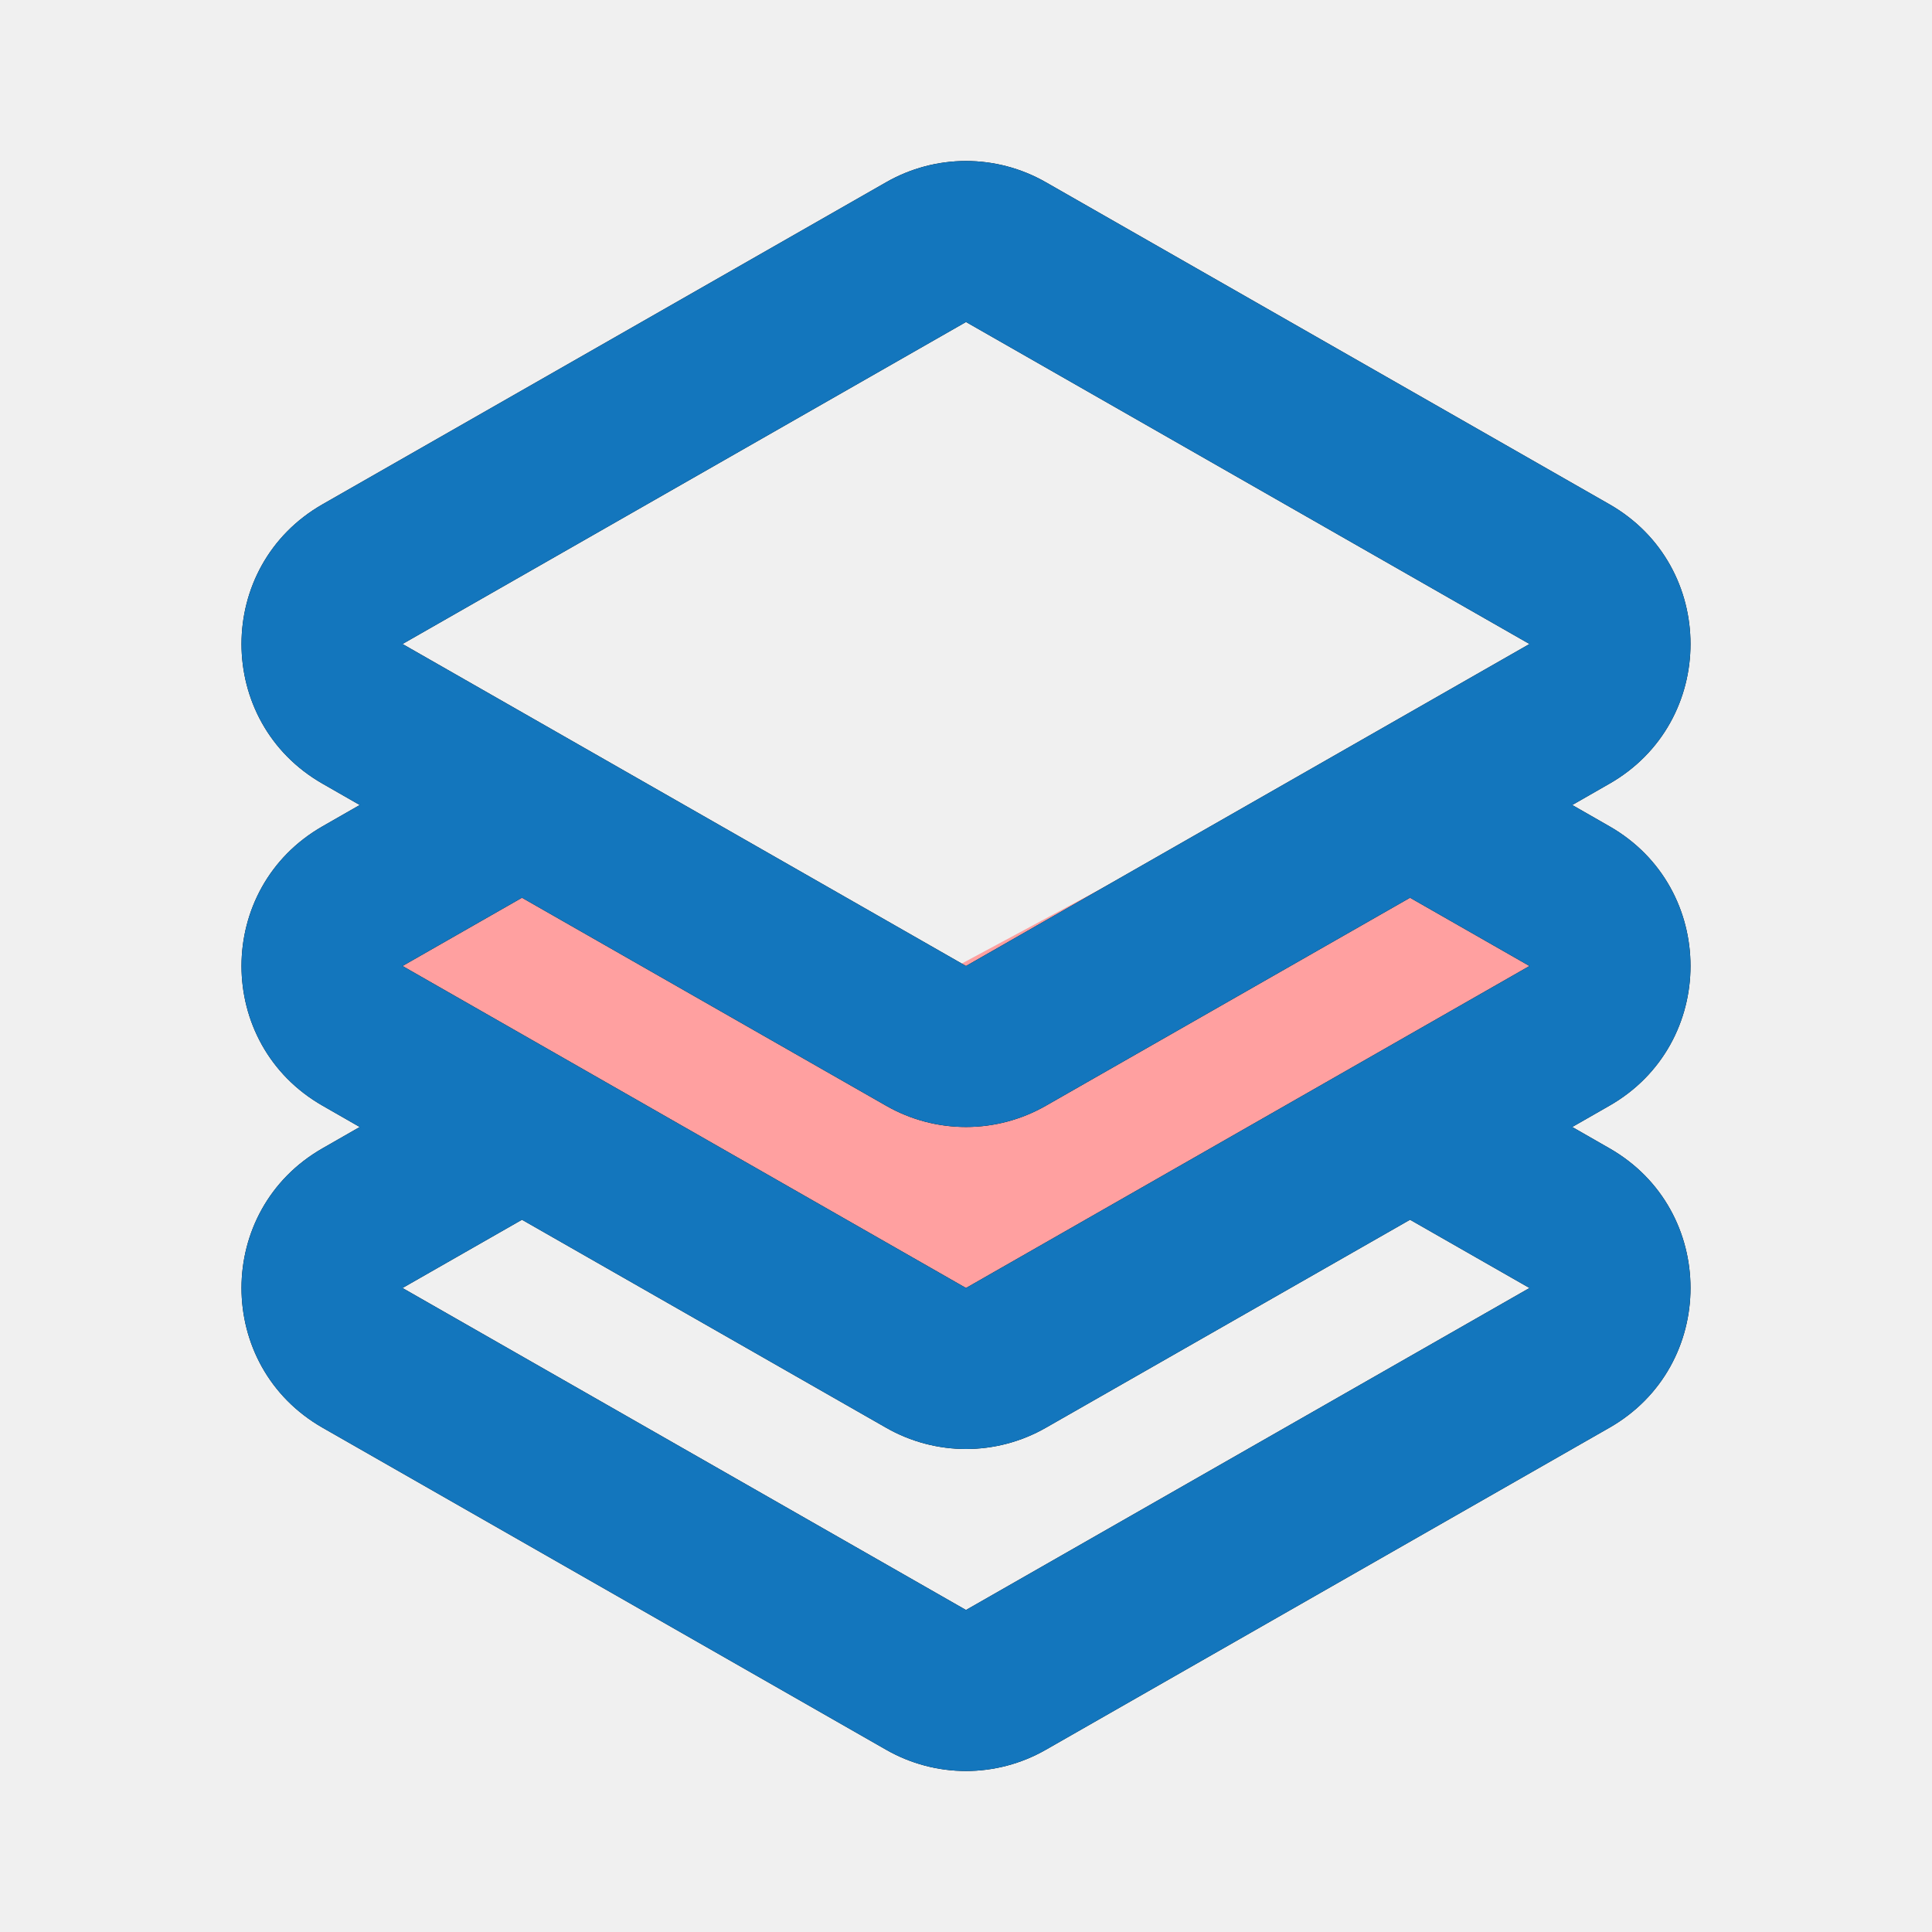
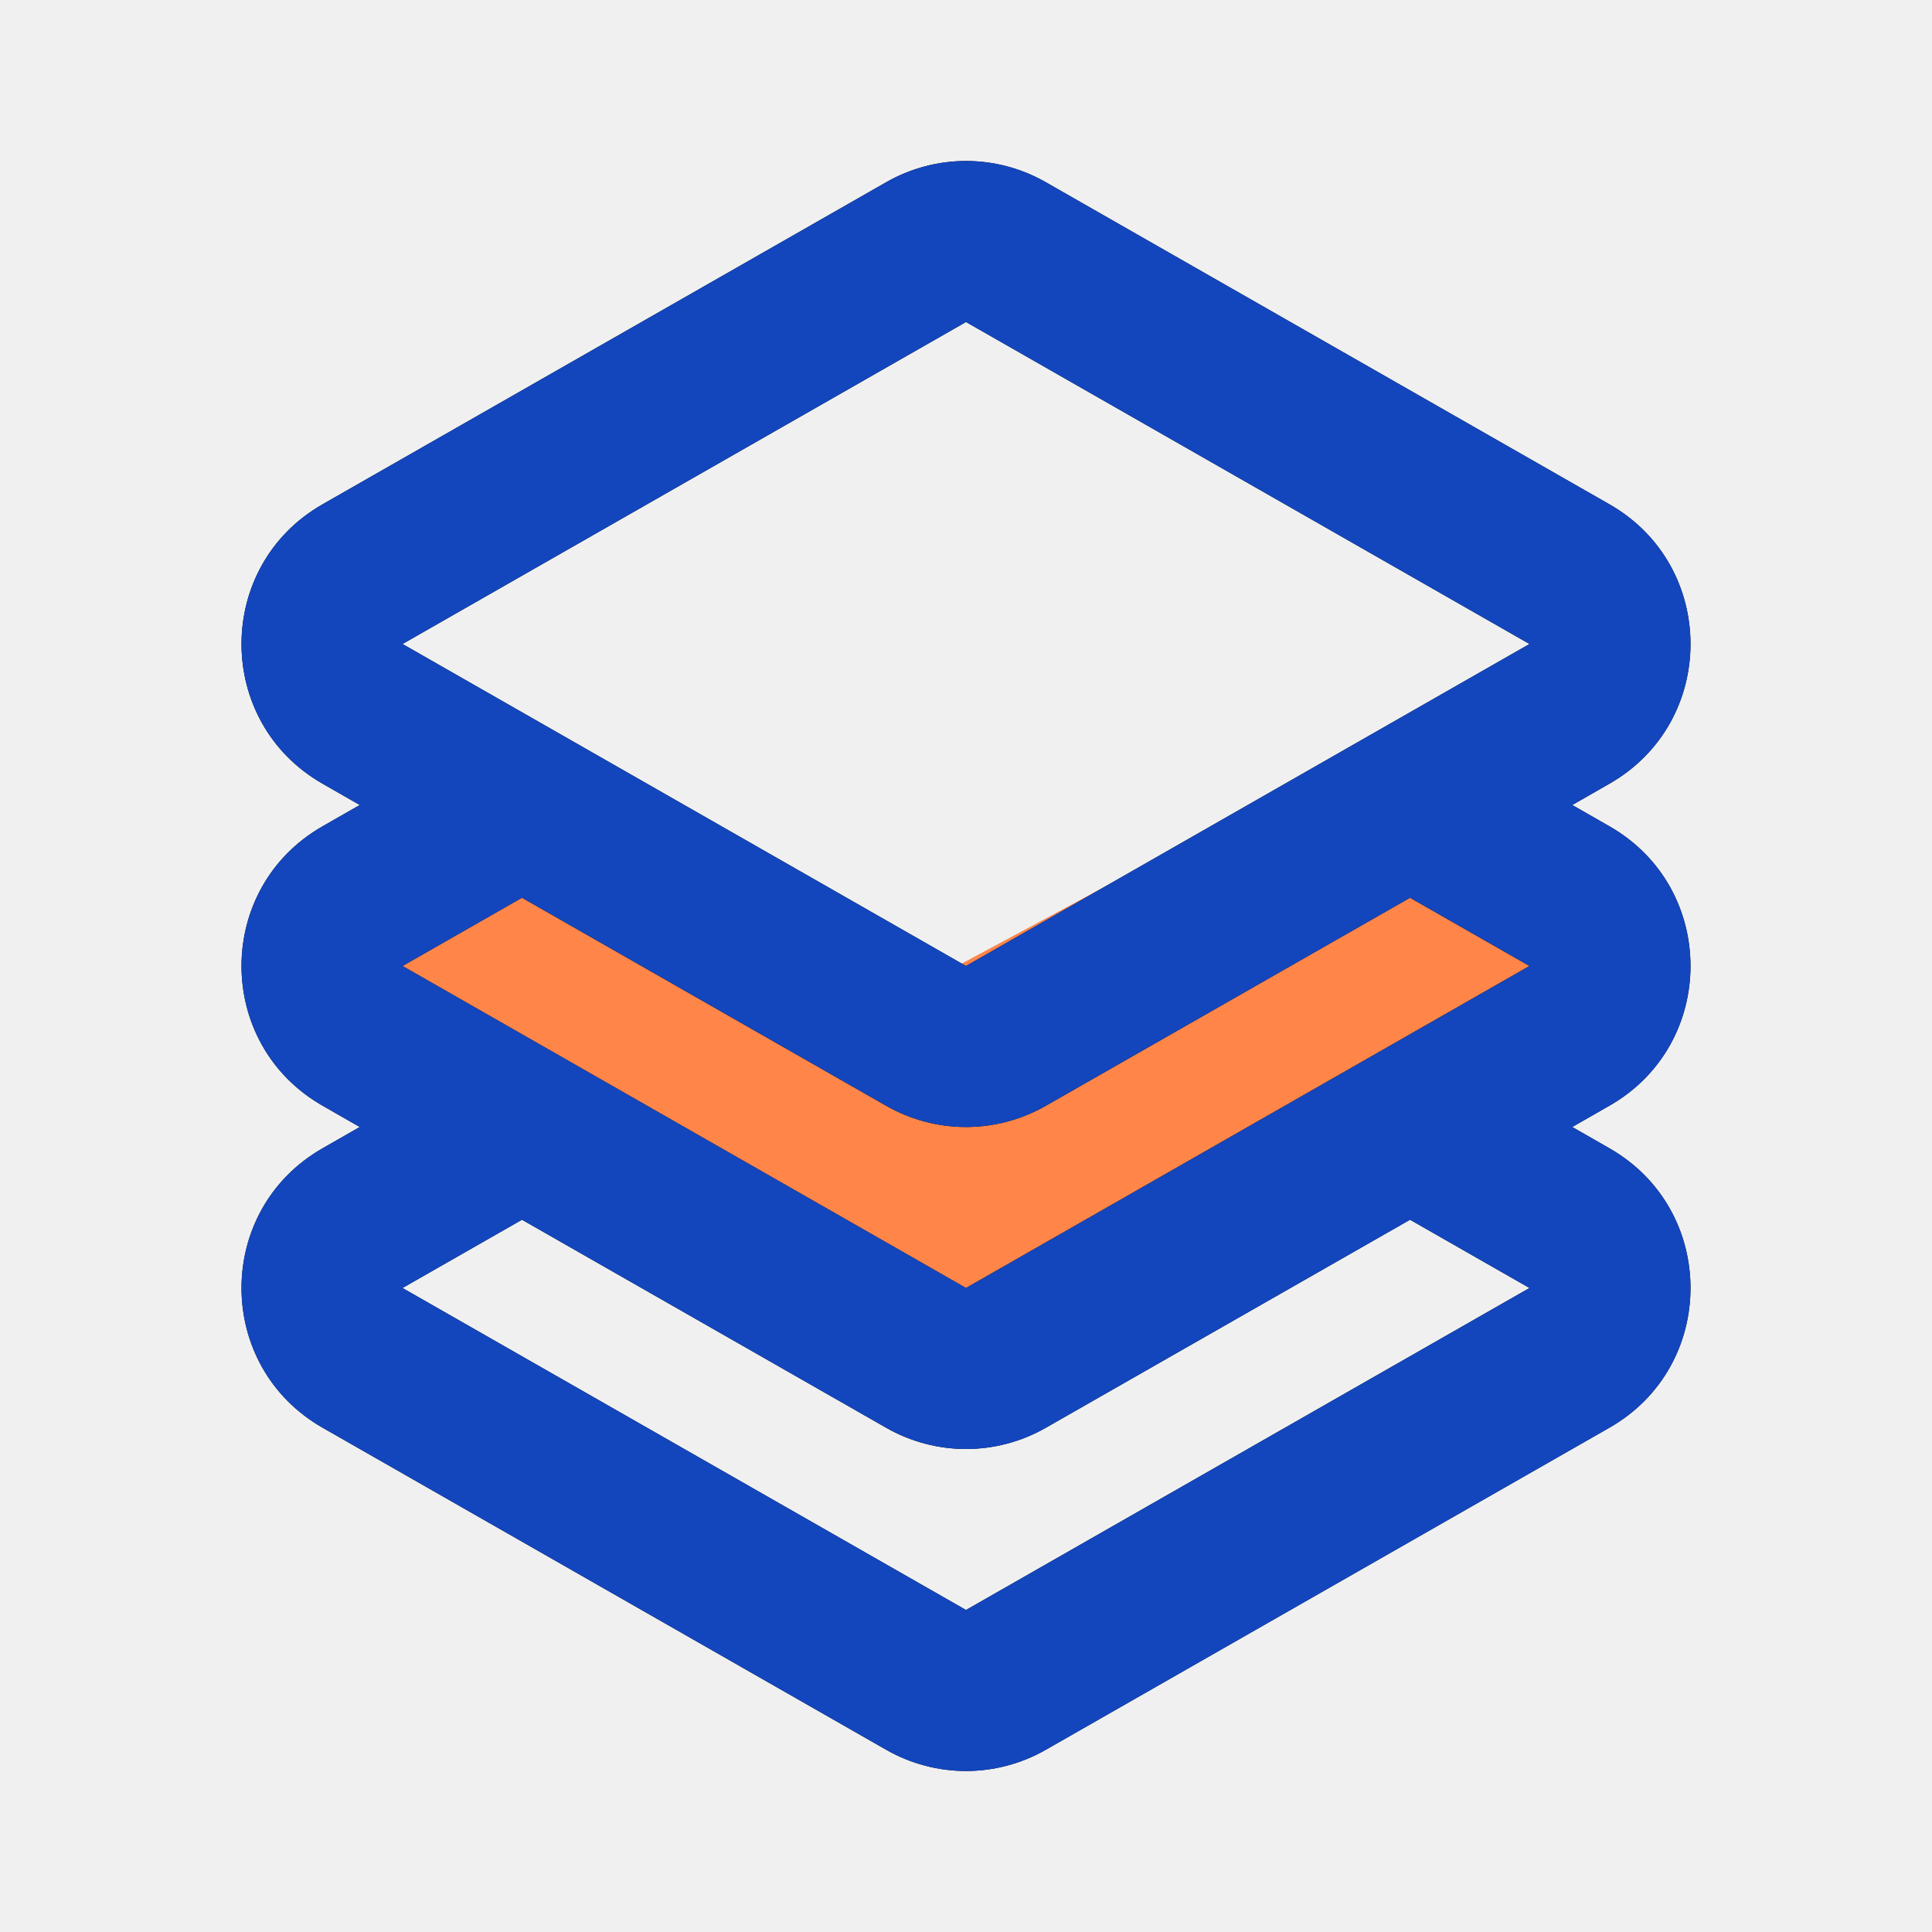
<svg xmlns="http://www.w3.org/2000/svg" xmlns:xlink="http://www.w3.org/1999/xlink" viewBox="0 0 24 24" fill="#000000">
  <g id="SVGRepo_bgCarrier" stroke-width="0" />
  <g id="SVGRepo_tracerCarrier" stroke-linecap="round" stroke-linejoin="round" />
  <g id="SVGRepo_iconCarrier">
    <defs>
      <polygon id="layers-a" points="17.014 3 8.892 7.983 .77 3.314 4.143 .351 8.892 3 13.823 .351" />
      <path id="layers-c" d="M1.469,8 L1.008,7.736 C-0.336,6.969 -0.336,5.031 1.008,4.264 L8.008,0.264 C8.623,-0.088 9.377,-0.088 9.992,0.264 L16.992,4.264 C18.336,5.031 18.336,6.969 16.992,7.736 L16.531,8 L16.992,8.264 C18.336,9.031 18.336,10.969 16.992,11.736 L16.531,12 L16.992,12.264 C18.336,13.031 18.336,14.969 16.992,15.736 L9.992,19.736 C9.377,20.088 8.623,20.088 8.008,19.736 L1.008,15.736 C-0.336,14.969 -0.336,13.031 1.008,12.264 L1.469,12 L1.008,11.736 C-0.336,10.969 -0.336,9.031 1.008,8.264 L1.469,8 Z M14.516,9.152 L9.992,11.736 C9.377,12.088 8.623,12.088 8.008,11.736 L3.484,9.152 L2,10 L9,14 L16,10 L14.516,9.152 Z M3.484,13.152 L2,14 L9,18 L16,14 L14.516,13.152 L9.992,15.736 C9.377,16.088 8.623,16.088 8.008,15.736 L3.484,13.152 Z M9,2 L2,6 L9,10 L16,6 L9,2 Z" />
    </defs>
    <g fill="none" fill-rule="evenodd" transform="translate(3 2)">
      <g transform="translate(0 7)">
        <mask id="layers-b" fill="#ffffff">
          <use xlink:href="#layers-a" />
        </mask>
        <use fill="#D8D8D8" xlink:href="#layers-a" />
-         <g fill="#FFA0A0" mask="url(#layers-b)">
+         <g fill="#ff8548ff" mask="url(#layers-b)">
          <rect width="24" height="24" transform="translate(-3 -9)" />
        </g>
      </g>
      <mask id="layers-d" fill="#ffffff">
        <use xlink:href="#layers-c" />
      </mask>
      <use fill="#000000" fill-rule="nonzero" xlink:href="#layers-c" />
-       <g fill="#1376bd" mask="url(#layers-d)">
+       <g fill="#1346bd" mask="url(#layers-d)">
        <rect width="24" height="24" transform="translate(-3 -2)" />
      </g>
    </g>
  </g>
</svg>
